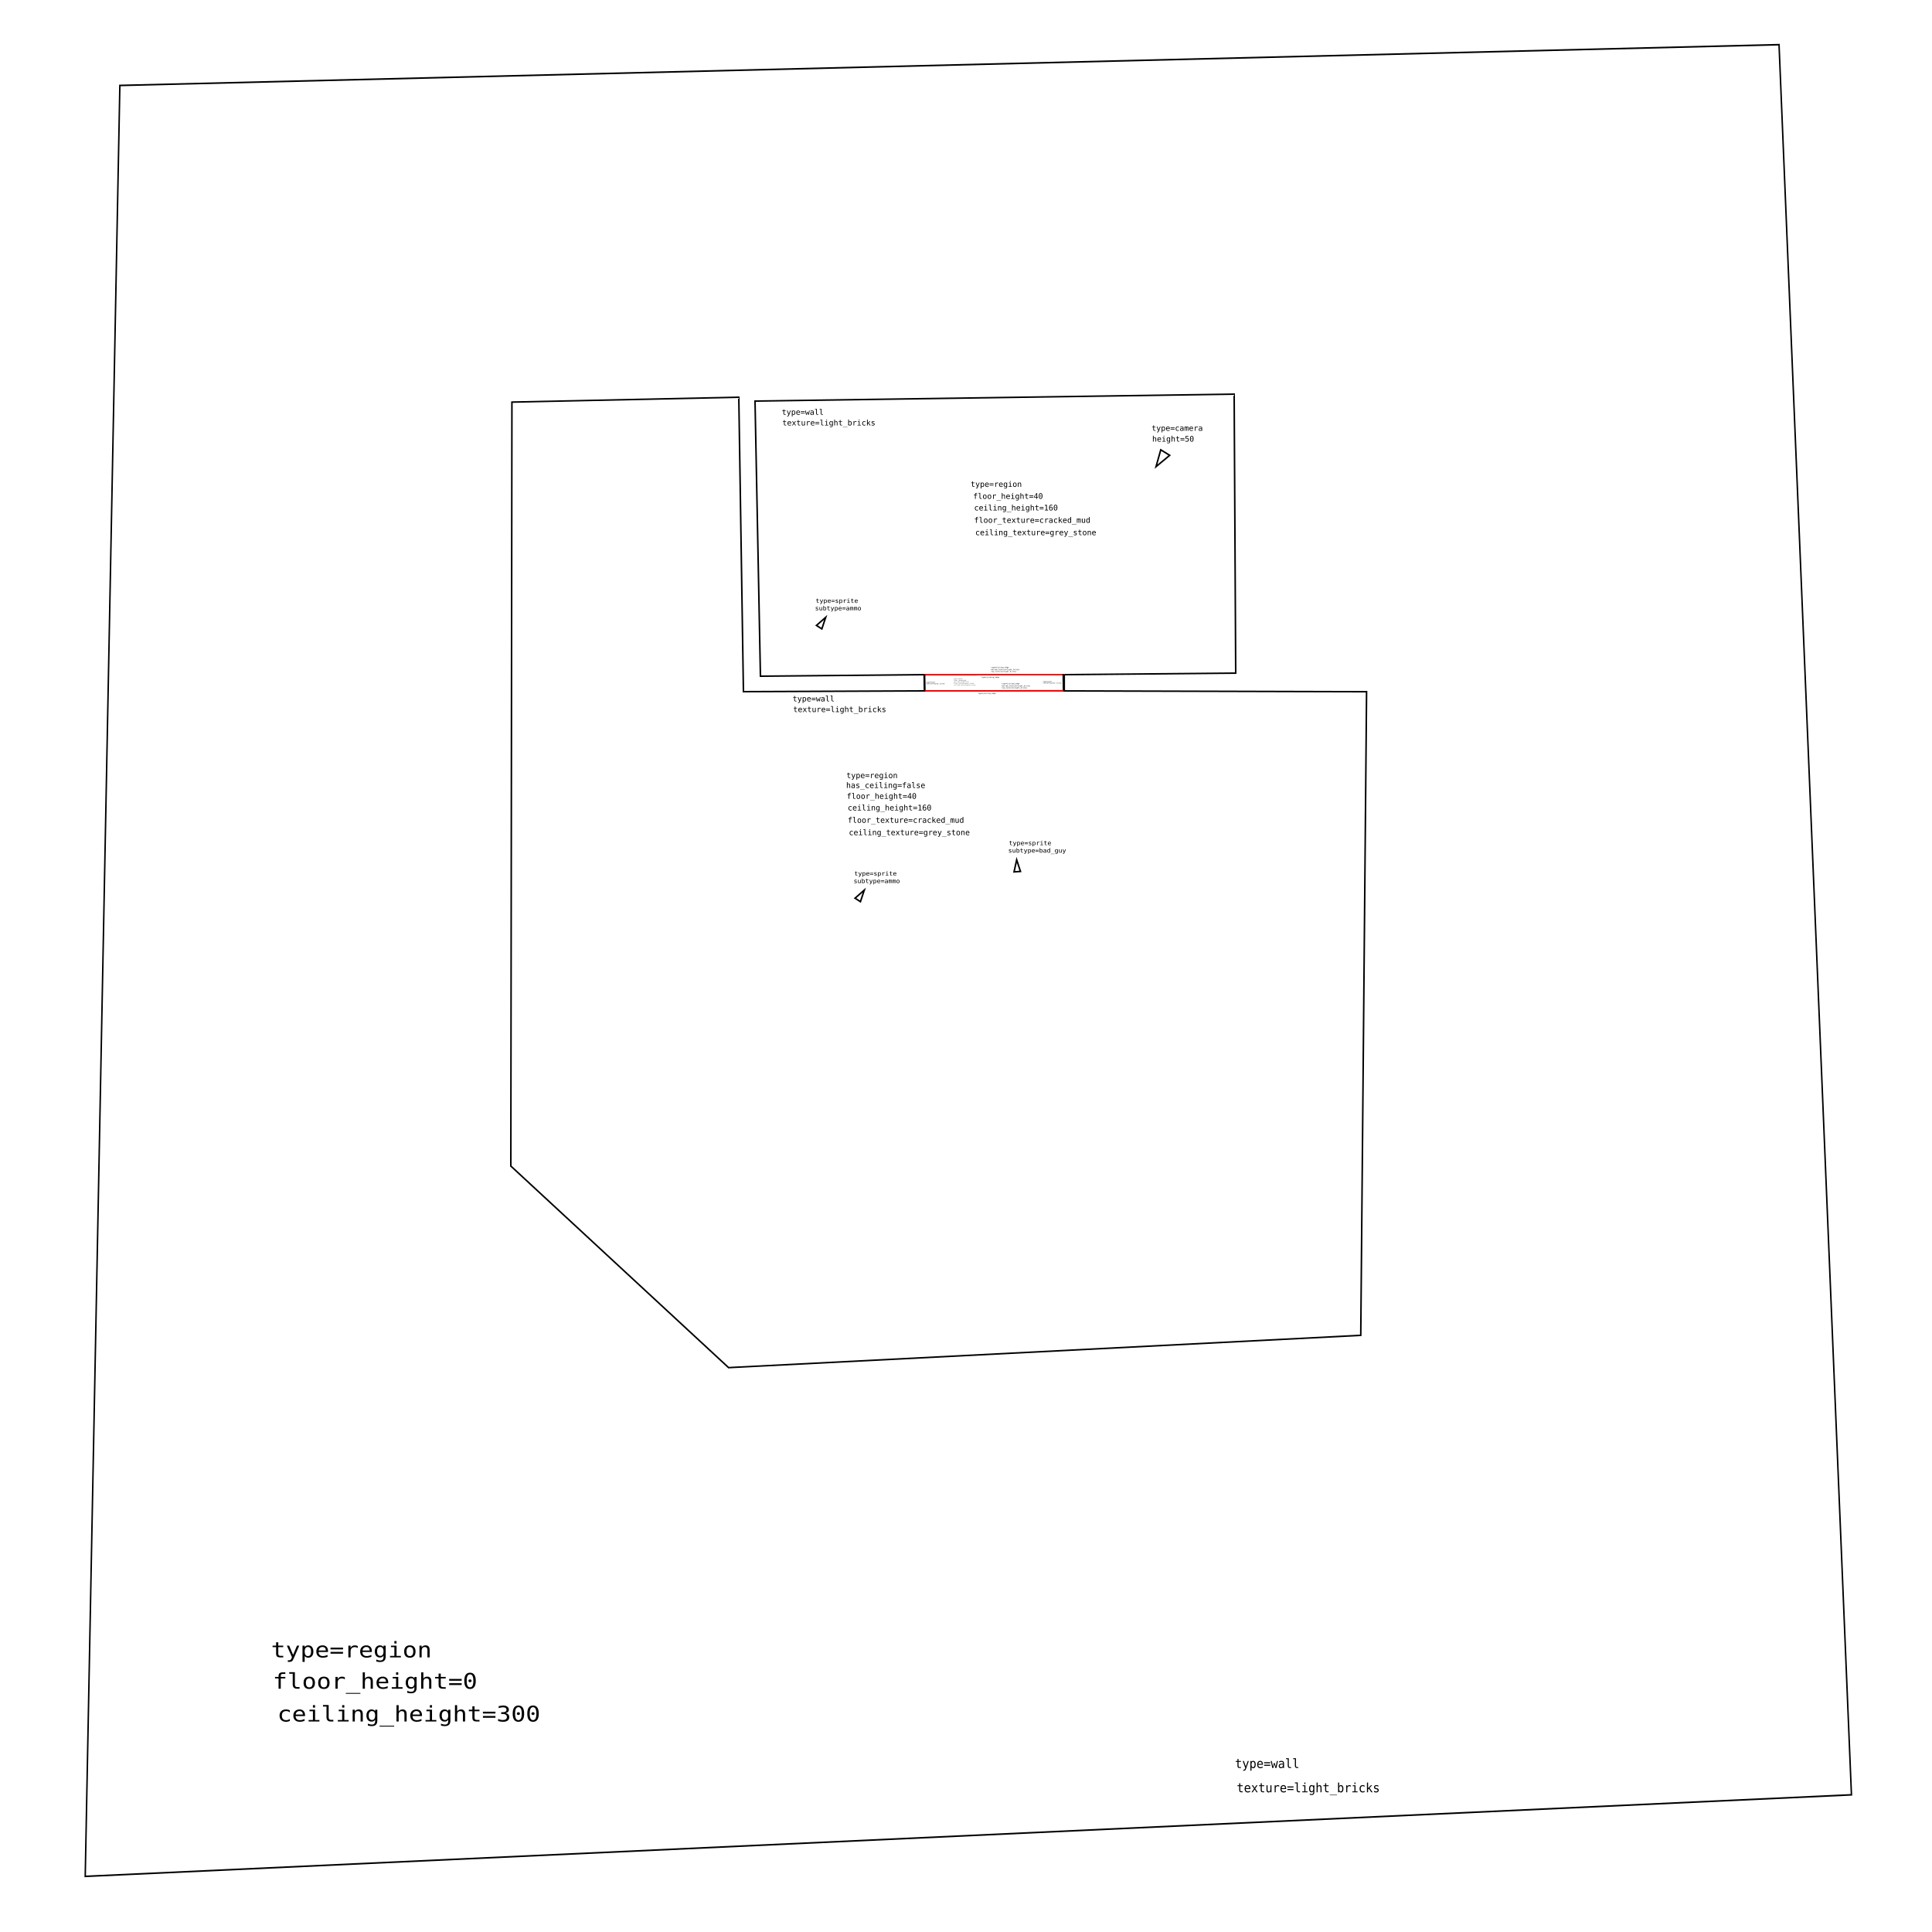
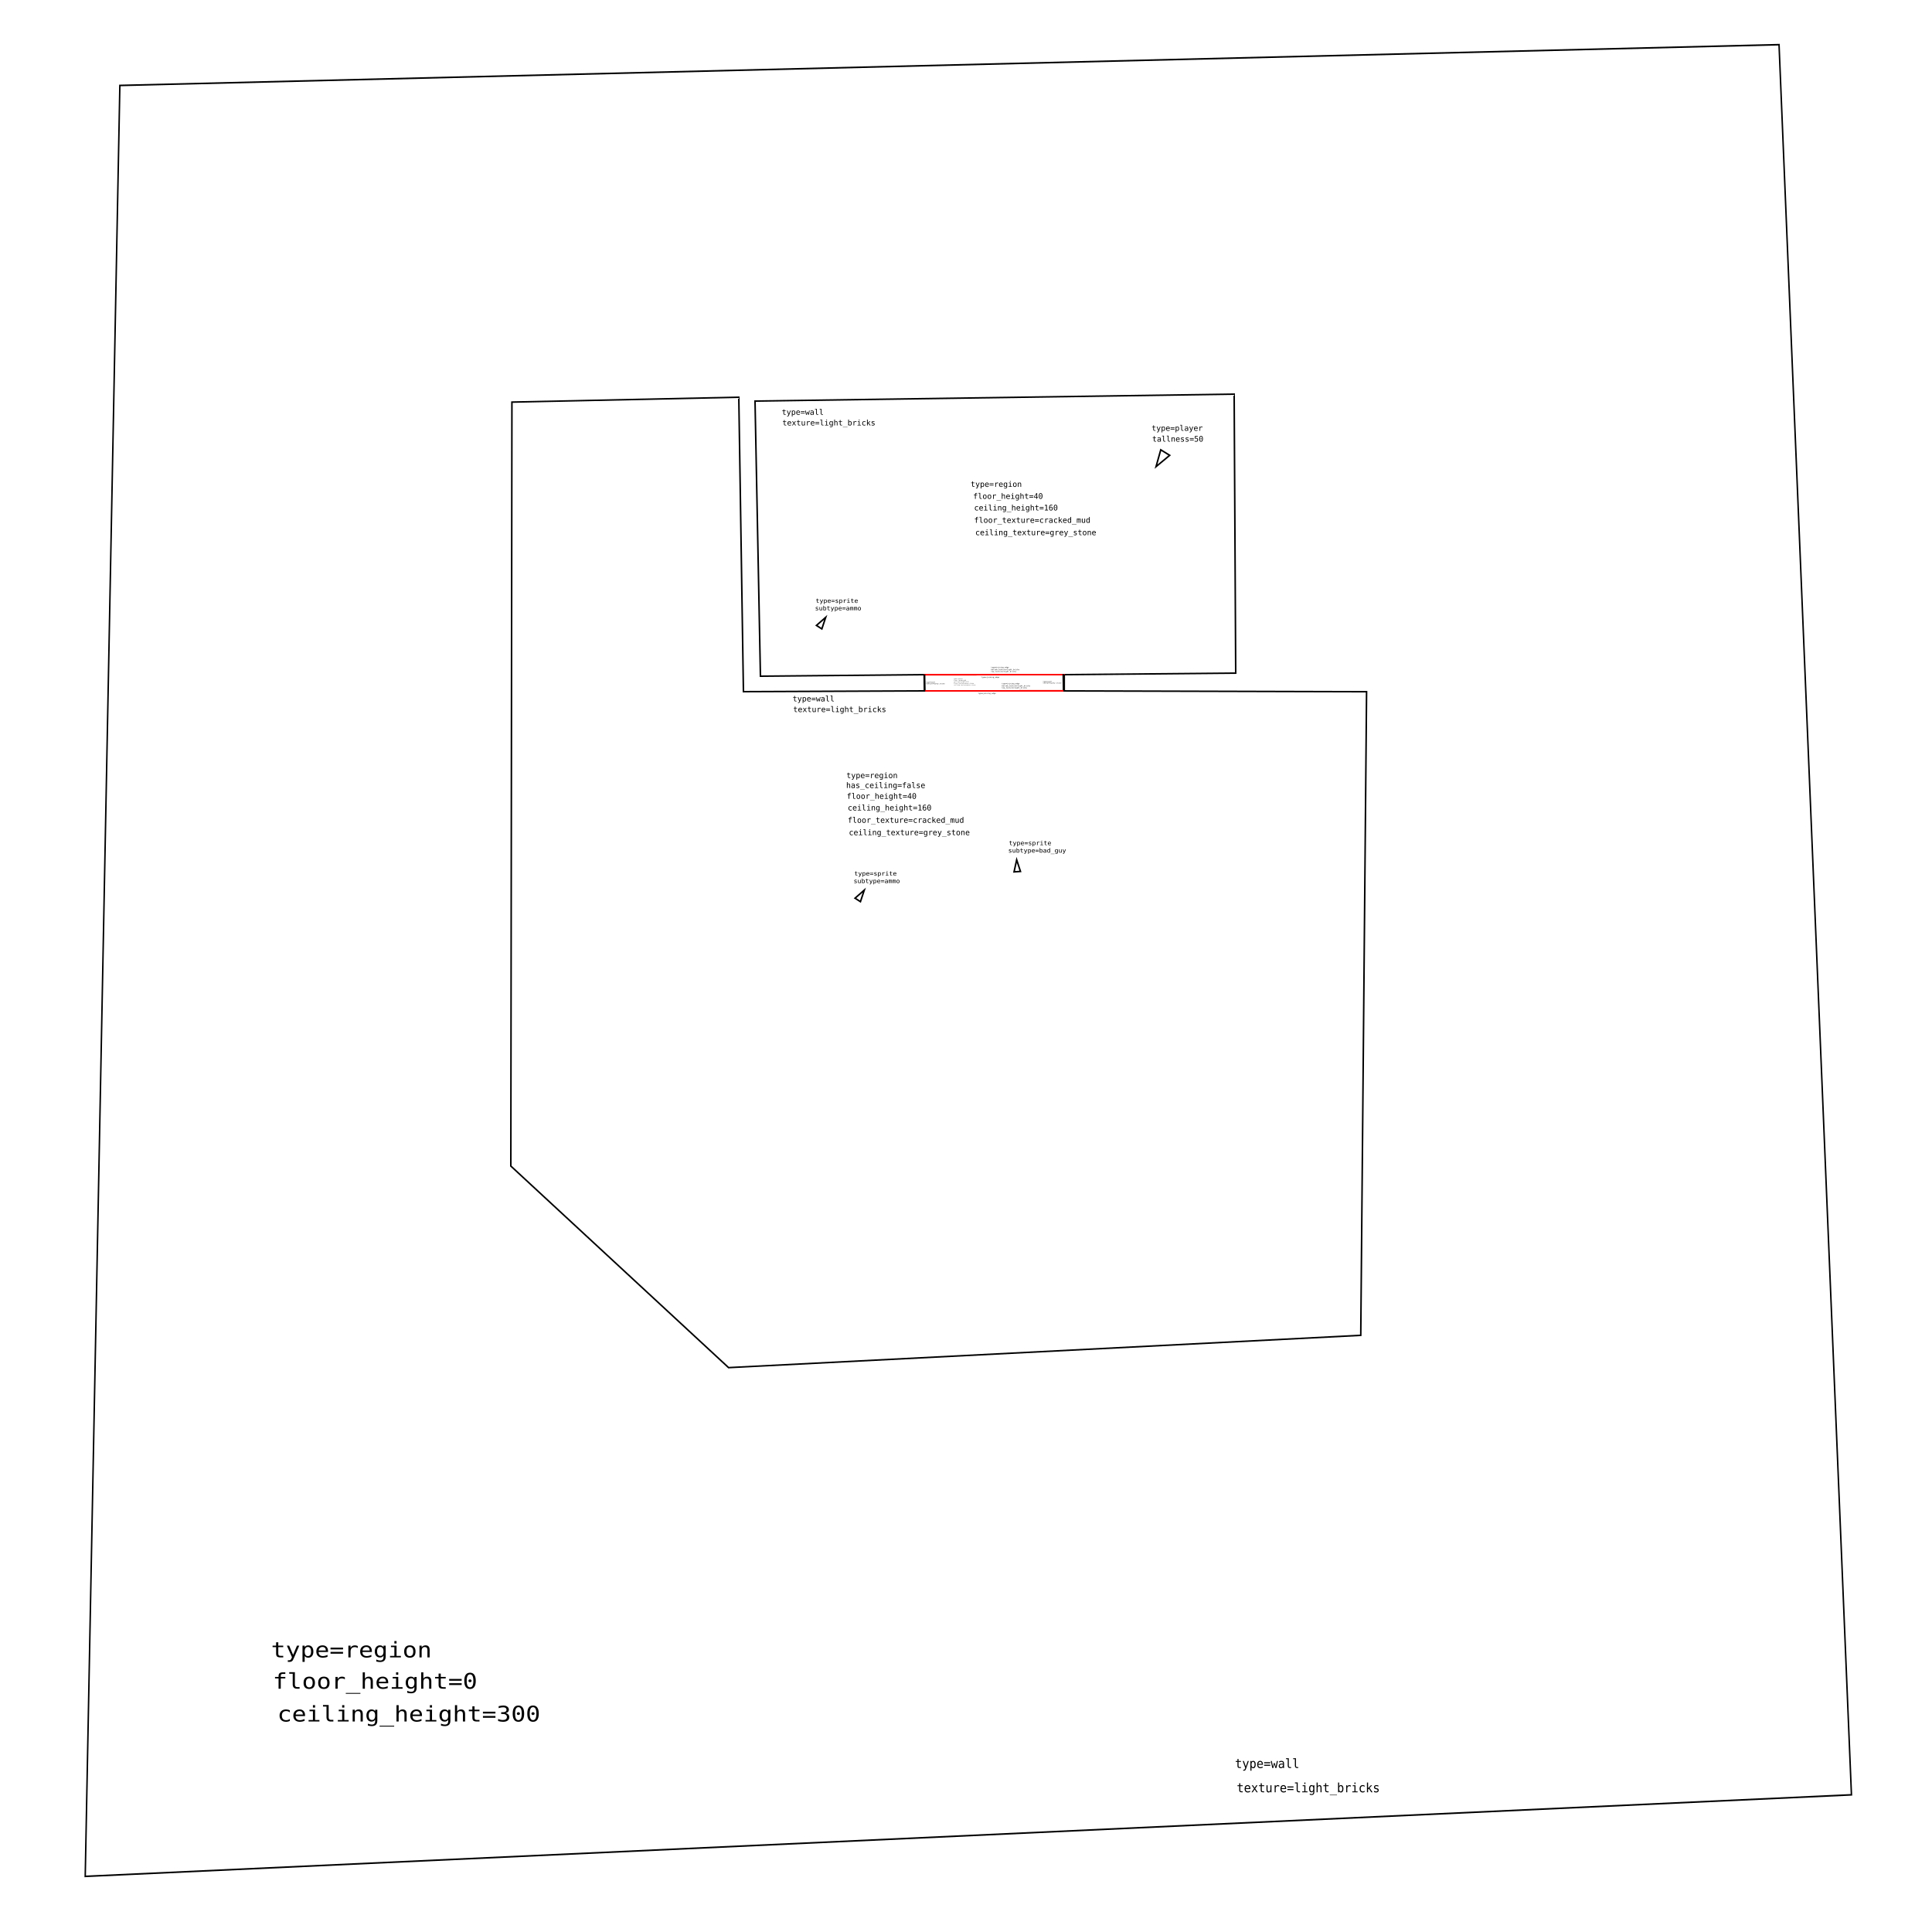
<svg xmlns="http://www.w3.org/2000/svg" version="1.1" id="svg2" viewBox="0 0 1250 1250" height="1000pt" width="1000pt">
  <defs id="defs4" />
  <text xml:space="preserve" style="font-style:normal;font-variant:normal;font-weight:normal;font-stretch:normal;font-size:5px;line-height:125%;font-family:'DejaVu Sans Mono';-inkscape-font-specification:'DejaVu Sans Mono, Normal';text-align:start;writing-mode:lr-tb;text-anchor:start;fill:none;fill-opacity:1;stroke:#000000;stroke-width:1;stroke-miterlimit:4;stroke-dasharray:none;stroke-opacity:1" x="752.125" y="695.688" id="text9190">
    <tspan id="tspan9192" x="752.125" y="695.688" />
  </text>
  <g id="g6420">
    <g transform="matrix(1.538326,0,0,1.660481,-101.7071,-12.87493)" id="g4206">
      <path style="fill:none;fill-rule:evenodd;stroke:#000000;stroke-width:0.626px;stroke-linecap:butt;stroke-linejoin:miter;stroke-opacity:1" d="M 116.525,41.049 101.96,738.877 844.809,707.097 814.354,25.159 Z" id="path4195" />
      <text xml:space="preserve" style="font-style:normal;font-variant:normal;font-weight:normal;font-stretch:normal;font-size:5px;line-height:125%;font-family:'DejaVu Sans Mono';-inkscape-font-specification:'DejaVu Sans Mono, Normal';text-align:start;writing-mode:lr-tb;text-anchor:start;fill:#000000;fill-opacity:1;stroke:none;stroke-width:5;stroke-miterlimit:4;stroke-dasharray:none;stroke-opacity:1" x="585.529" y="696.656" id="text4198">
        <tspan id="tspan4200" x="585.529" y="696.656">type=wall</tspan>
      </text>
      <text xml:space="preserve" style="font-style:normal;font-variant:normal;font-weight:normal;font-stretch:normal;font-size:5px;line-height:125%;font-family:'DejaVu Sans Mono';-inkscape-font-specification:'DejaVu Sans Mono, Normal';text-align:start;writing-mode:lr-tb;text-anchor:start;fill:#000000;fill-opacity:1;stroke:none;stroke-width:5;stroke-miterlimit:4;stroke-dasharray:none;stroke-opacity:1" x="586.269" y="706.104" id="text4202">
        <tspan id="tspan4204" x="586.269" y="706.104">texture=light_bricks</tspan>
      </text>
    </g>
    <text transform="scale(1.061205,0.9423248)" id="text4213" y="1137.977" x="165.23" style="font-style:normal;font-variant:normal;font-weight:normal;font-stretch:normal;font-size:14.802px;line-height:125%;font-family:'DejaVu Sans Mono';-inkscape-font-specification:'DejaVu Sans Mono, Normal';text-align:start;writing-mode:lr-tb;text-anchor:start;fill:#000000;fill-opacity:1;stroke:none;stroke-width:5;stroke-miterlimit:4;stroke-dasharray:none;stroke-opacity:1" xml:space="preserve">
      <tspan y="1137.977" x="165.23" id="tspan4215">type=region</tspan>
    </text>
    <text transform="scale(1.061205,0.9423248)" id="text4217" y="1159.458" x="166.269" style="font-style:normal;font-variant:normal;font-weight:normal;font-stretch:normal;font-size:14.802px;line-height:125%;font-family:'DejaVu Sans Mono';-inkscape-font-specification:'DejaVu Sans Mono, Normal';text-align:start;writing-mode:lr-tb;text-anchor:start;fill:#000000;fill-opacity:1;stroke:none;stroke-width:5;stroke-miterlimit:4;stroke-dasharray:none;stroke-opacity:1" xml:space="preserve">
      <tspan y="1159.458" x="166.269" id="tspan4219">floor_height=0</tspan>
    </text>
    <text transform="scale(1.061205,0.9423248)" id="text4221" y="1181.979" x="169.041" style="font-style:normal;font-variant:normal;font-weight:normal;font-stretch:normal;font-size:14.802px;line-height:125%;font-family:'DejaVu Sans Mono';-inkscape-font-specification:'DejaVu Sans Mono, Normal';text-align:start;writing-mode:lr-tb;text-anchor:start;fill:#000000;fill-opacity:1;stroke:none;stroke-width:5;stroke-miterlimit:4;stroke-dasharray:none;stroke-opacity:1" xml:space="preserve">
      <tspan y="1181.979" x="169.041" id="tspan4223">ceiling_height=300</tspan>
    </text>
    <g id="g6001">
      <g id="g5519" transform="translate(53.40115,167.989)">
        <path id="path4611" d="m 694.544,133.935 3.064,-10.903 5.774,3.577 z" style="fill:none;fill-rule:evenodd;stroke:#000000;stroke-width:1px;stroke-linecap:butt;stroke-linejoin:miter;stroke-opacity:1" />
        <text id="text4613" y="110.732" x="691.704" style="font-style:normal;font-variant:normal;font-weight:normal;font-stretch:normal;font-size:5px;line-height:125%;font-family:'DejaVu Sans Mono';-inkscape-font-specification:'DejaVu Sans Mono, Normal';text-align:start;writing-mode:lr-tb;text-anchor:start;fill:#000000;fill-opacity:1;stroke:none;stroke-width:5;stroke-miterlimit:4;stroke-dasharray:none;stroke-opacity:1" xml:space="preserve">
-           <tspan y="110.732" x="691.704" id="tspan4615">type=camera</tspan>
+           <tspan y="110.732" x="691.704" id="tspan4615">type=player</tspan>
        </text>
        <text id="text5515" y="117.745" x="692.081" style="font-style:normal;font-variant:normal;font-weight:normal;font-stretch:normal;font-size:5px;line-height:125%;font-family:'DejaVu Sans Mono';-inkscape-font-specification:'DejaVu Sans Mono, Normal';text-align:start;writing-mode:lr-tb;text-anchor:start;fill:#000000;fill-opacity:1;stroke:none;stroke-width:5;stroke-miterlimit:4;stroke-dasharray:none;stroke-opacity:1" xml:space="preserve">
-           <tspan y="117.745" x="692.081" id="tspan5517">height=50</tspan>
+           <tspan y="117.745" x="692.081" id="tspan5517">tallness=50</tspan>
        </text>
      </g>
      <g transform="translate(22.98248,-368.6023)" id="g7688-0">
        <path id="path7678-9" d="m 505.25,773.25 3.5,2.25 2.5,-7.5 z" style="fill:none;fill-rule:evenodd;stroke:#000000;stroke-width:1px;stroke-linecap:butt;stroke-linejoin:miter;stroke-opacity:1" />
        <text transform="scale(1.035019,0.9661654)" id="text7680-1" y="785.211" x="487.675" style="font-style:normal;font-variant:normal;font-weight:normal;font-stretch:normal;font-size:4.008px;line-height:125%;font-family:'DejaVu Sans Mono';-inkscape-font-specification:'DejaVu Sans Mono, Normal';text-align:start;writing-mode:lr-tb;text-anchor:start;fill:#000000;fill-opacity:1;stroke:none;stroke-width:5;stroke-miterlimit:4;stroke-dasharray:none;stroke-opacity:1" xml:space="preserve">
          <tspan y="785.211" x="487.675" id="tspan7682-7">type=sprite</tspan>
        </text>
        <text transform="scale(1.035019,0.9661654)" id="text7684-7" y="790.221" x="487.274" style="font-style:normal;font-variant:normal;font-weight:normal;font-stretch:normal;font-size:4.008px;line-height:125%;font-family:'DejaVu Sans Mono';-inkscape-font-specification:'DejaVu Sans Mono, Normal';text-align:start;writing-mode:lr-tb;text-anchor:start;fill:#000000;fill-opacity:1;stroke:none;stroke-width:5;stroke-miterlimit:4;stroke-dasharray:none;stroke-opacity:1" xml:space="preserve">
          <tspan y="790.221" x="487.274" id="tspan7686-1">subtype=ammo</tspan>
        </text>
      </g>
      <text xml:space="preserve" style="font-style:normal;font-variant:normal;font-weight:normal;font-stretch:normal;font-size:5px;line-height:125%;font-family:'DejaVu Sans Mono';-inkscape-font-specification:'DejaVu Sans Mono, Normal';text-align:start;writing-mode:lr-tb;text-anchor:start;fill:none;fill-opacity:1;stroke:#ff0000;stroke-width:1;stroke-miterlimit:4;stroke-dasharray:none;stroke-opacity:1" x="628" y="315" id="text5601">
        <tspan id="tspan5603" x="628" y="315" style="fill:#000000;fill-opacity:1;stroke:none">type=region</tspan>
      </text>
      <text xml:space="preserve" style="font-style:normal;font-variant:normal;font-weight:normal;font-stretch:normal;font-size:5px;line-height:125%;font-family:'DejaVu Sans Mono';-inkscape-font-specification:'DejaVu Sans Mono, Normal';text-align:start;writing-mode:lr-tb;text-anchor:start;fill:#000000;fill-opacity:1;stroke:none;stroke-width:1;stroke-miterlimit:4;stroke-dasharray:none;stroke-opacity:1" x="629.625" y="322.75" id="text5605">
        <tspan id="tspan5607" x="629.625" y="322.75">floor_height=40</tspan>
      </text>
      <text xml:space="preserve" style="font-style:normal;font-variant:normal;font-weight:normal;font-stretch:normal;font-size:5px;line-height:125%;font-family:'DejaVu Sans Mono';-inkscape-font-specification:'DejaVu Sans Mono, Normal';text-align:start;writing-mode:lr-tb;text-anchor:start;fill:#000000;fill-opacity:1;stroke:none;stroke-width:1;stroke-miterlimit:4;stroke-dasharray:none;stroke-opacity:1" x="630.25" y="330.25" id="text5609">
        <tspan id="tspan5611" x="630.25" y="330.25">ceiling_height=160</tspan>
      </text>
      <text xml:space="preserve" style="font-style:normal;font-variant:normal;font-weight:normal;font-stretch:normal;font-size:5px;line-height:125%;font-family:'DejaVu Sans Mono';-inkscape-font-specification:'DejaVu Sans Mono, Normal';text-align:start;writing-mode:lr-tb;text-anchor:start;fill:#000000;fill-opacity:1;stroke:none;stroke-width:1;stroke-miterlimit:4;stroke-dasharray:none;stroke-opacity:1" x="630.25" y="338.25" id="text5613">
        <tspan id="tspan5615" x="630.25" y="338.25">floor_texture=cracked_mud</tspan>
      </text>
      <text xml:space="preserve" style="font-style:normal;font-variant:normal;font-weight:normal;font-stretch:normal;font-size:5px;line-height:125%;font-family:'DejaVu Sans Mono';-inkscape-font-specification:'DejaVu Sans Mono, Normal';text-align:start;writing-mode:lr-tb;text-anchor:start;fill:#000000;fill-opacity:1;stroke:none;stroke-width:1;stroke-miterlimit:4;stroke-dasharray:none;stroke-opacity:1" x="631" y="346.25" id="text5617">
        <tspan id="tspan5619" x="631" y="346.25">ceiling_texture=grey_stone</tspan>
      </text>
      <g id="g5794">
        <path id="path5445-2" d="m 597.719,436.531 91.332,-0.038" style="fill:none;fill-rule:evenodd;stroke:#ff0000;stroke-width:1px;stroke-linecap:butt;stroke-linejoin:miter;stroke-opacity:1" />
        <text transform="scale(1.014495,0.9857125)" id="text5687-7" y="438.405" x="632.023" style="font-style:normal;font-variant:normal;font-weight:normal;font-stretch:normal;font-size:1.112px;line-height:125%;font-family:'DejaVu Sans Mono';-inkscape-font-specification:'DejaVu Sans Mono, Normal';text-align:start;writing-mode:lr-tb;text-anchor:start;fill:#000000;fill-opacity:1;stroke:none;stroke-width:1;stroke-miterlimit:4;stroke-dasharray:none;stroke-opacity:1" xml:space="preserve">
          <tspan y="438.405" x="632.023" id="tspan5689-8">type=joining_edge</tspan>
        </text>
        <text transform="scale(1.014495,0.9857125)" id="text5691-6" y="439.864" x="632.093" style="font-style:normal;font-variant:normal;font-weight:normal;font-stretch:normal;font-size:1.112px;line-height:125%;font-family:'DejaVu Sans Mono';-inkscape-font-specification:'DejaVu Sans Mono, Normal';text-align:start;writing-mode:lr-tb;text-anchor:start;fill:#000000;fill-opacity:1;stroke:none;stroke-width:1;stroke-miterlimit:4;stroke-dasharray:none;stroke-opacity:1" xml:space="preserve">
          <tspan y="439.864" x="632.093" id="tspan5693-8">bottom_texture=light_bricks</tspan>
        </text>
        <text transform="scale(1.014495,0.9857125)" id="text5695-8" y="441.143" x="632.037" style="font-style:normal;font-variant:normal;font-weight:normal;font-stretch:normal;font-size:1.112px;line-height:125%;font-family:'DejaVu Sans Mono';-inkscape-font-specification:'DejaVu Sans Mono, Normal';text-align:start;writing-mode:lr-tb;text-anchor:start;fill:#000000;fill-opacity:1;stroke:none;stroke-width:1;stroke-miterlimit:4;stroke-dasharray:none;stroke-opacity:1" xml:space="preserve">
          <tspan y="441.143" x="632.037" id="tspan5697-4">top_texture=light_bricks</tspan>
        </text>
      </g>
      <g id="g5787">
        <path id="path5443" d="m 598,436.5 -106,1 -3.5,-178 310,-4.5 1,180.5 -111,1" style="fill:none;fill-rule:evenodd;stroke:#000000;stroke-width:1px;stroke-linecap:butt;stroke-linejoin:miter;stroke-opacity:1" />
        <text id="text5755-2" y="268.376" x="505.832" style="font-style:normal;font-variant:normal;font-weight:normal;font-stretch:normal;font-size:5px;line-height:125%;font-family:'DejaVu Sans Mono';-inkscape-font-specification:'DejaVu Sans Mono, Normal';text-align:start;writing-mode:lr-tb;text-anchor:start;fill:#000000;fill-opacity:1;stroke:none;stroke-width:1;stroke-miterlimit:4;stroke-dasharray:none;stroke-opacity:1" xml:space="preserve">
          <tspan y="268.376" x="505.832" id="tspan5757-0">type=wall</tspan>
        </text>
        <text id="text5759-6" y="275.27" x="506.185" style="font-style:normal;font-variant:normal;font-weight:normal;font-stretch:normal;font-size:5px;line-height:125%;font-family:'DejaVu Sans Mono';-inkscape-font-specification:'DejaVu Sans Mono, Normal';text-align:start;writing-mode:lr-tb;text-anchor:start;fill:#000000;fill-opacity:1;stroke:none;stroke-width:1;stroke-miterlimit:4;stroke-dasharray:none;stroke-opacity:1" xml:space="preserve">
          <tspan y="275.27" x="506.185" id="tspan5761-8">texture=light_bricks</tspan>
        </text>
      </g>
    </g>
    <g id="g5900">
      <text xml:space="preserve" style="font-style:normal;font-variant:normal;font-weight:normal;font-stretch:normal;font-size:0.754px;line-height:125%;font-family:'DejaVu Sans Mono';-inkscape-font-specification:'DejaVu Sans Mono, Normal';text-align:start;writing-mode:lr-tb;text-anchor:start;fill:none;fill-opacity:1;stroke:#ff0000;stroke-width:1;stroke-miterlimit:4;stroke-dasharray:none;stroke-opacity:1" x="517.829" y="523.409" id="text5601-7" transform="scale(1.191333,0.8393957)">
        <tspan id="tspan5603-4" x="517.829" y="523.409" style="fill:#000000;fill-opacity:1;stroke:none">type=region</tspan>
      </text>
      <text xml:space="preserve" style="font-style:normal;font-variant:normal;font-weight:normal;font-stretch:normal;font-size:0.754px;line-height:125%;font-family:'DejaVu Sans Mono';-inkscape-font-specification:'DejaVu Sans Mono, Normal';text-align:start;writing-mode:lr-tb;text-anchor:start;fill:#000000;fill-opacity:1;stroke:none;stroke-width:1;stroke-miterlimit:4;stroke-dasharray:none;stroke-opacity:1" x="517.812" y="524.614" id="text5605-52" transform="scale(1.191333,0.8393957)">
        <tspan id="tspan5607-5" x="517.812" y="524.614">floor_height=80</tspan>
      </text>
      <text xml:space="preserve" style="font-style:normal;font-variant:normal;font-weight:normal;font-stretch:normal;font-size:0.754px;line-height:125%;font-family:'DejaVu Sans Mono';-inkscape-font-specification:'DejaVu Sans Mono, Normal';text-align:start;writing-mode:lr-tb;text-anchor:start;fill:#000000;fill-opacity:1;stroke:none;stroke-width:1;stroke-miterlimit:4;stroke-dasharray:none;stroke-opacity:1" x="517.906" y="525.745" id="text5609-4" transform="scale(1.191333,0.8393957)">
        <tspan id="tspan5611-7" x="517.906" y="525.745">ceiling_height=120</tspan>
      </text>
      <text xml:space="preserve" style="font-style:normal;font-variant:normal;font-weight:normal;font-stretch:normal;font-size:0.754px;line-height:125%;font-family:'DejaVu Sans Mono';-inkscape-font-specification:'DejaVu Sans Mono, Normal';text-align:start;writing-mode:lr-tb;text-anchor:start;fill:#000000;fill-opacity:1;stroke:none;stroke-width:1;stroke-miterlimit:4;stroke-dasharray:none;stroke-opacity:1" x="517.906" y="526.951" id="text5613-4" transform="scale(1.191333,0.8393957)">
        <tspan id="tspan5615-4" x="517.906" y="526.951">floor_texture=grey_stone</tspan>
      </text>
      <text xml:space="preserve" style="font-style:normal;font-variant:normal;font-weight:normal;font-stretch:normal;font-size:0.754px;line-height:125%;font-family:'DejaVu Sans Mono';-inkscape-font-specification:'DejaVu Sans Mono, Normal';text-align:start;writing-mode:lr-tb;text-anchor:start;fill:#000000;fill-opacity:1;stroke:none;stroke-width:1;stroke-miterlimit:4;stroke-dasharray:none;stroke-opacity:1" x="518.019" y="528.157" id="text5617-3" transform="scale(1.191333,0.8393957)">
        <tspan id="tspan5619-0" x="518.019" y="528.157">ceiling_texture=grey_stone</tspan>
      </text>
      <g id="g5808">
        <path id="path5445-2-0-6" d="m 597.719,447.009 91.332,-0.038" style="fill:none;fill-rule:evenodd;stroke:#ff0000;stroke-width:1px;stroke-linecap:butt;stroke-linejoin:miter;stroke-opacity:1" />
        <text transform="scale(1.014495,0.9857125)" id="text5687" y="449.075" x="638.863" style="font-style:normal;font-variant:normal;font-weight:normal;font-stretch:normal;font-size:1.112px;line-height:125%;font-family:'DejaVu Sans Mono';-inkscape-font-specification:'DejaVu Sans Mono, Normal';text-align:start;writing-mode:lr-tb;text-anchor:start;fill:#000000;fill-opacity:1;stroke:none;stroke-width:1;stroke-miterlimit:4;stroke-dasharray:none;stroke-opacity:1" xml:space="preserve">
          <tspan y="449.075" x="638.863" id="tspan5689">type=joining_edge</tspan>
        </text>
        <text transform="scale(1.014495,0.9857125)" id="text5691" y="450.535" x="638.932" style="font-style:normal;font-variant:normal;font-weight:normal;font-stretch:normal;font-size:1.112px;line-height:125%;font-family:'DejaVu Sans Mono';-inkscape-font-specification:'DejaVu Sans Mono, Normal';text-align:start;writing-mode:lr-tb;text-anchor:start;fill:#000000;fill-opacity:1;stroke:none;stroke-width:1;stroke-miterlimit:4;stroke-dasharray:none;stroke-opacity:1" xml:space="preserve">
          <tspan y="450.535" x="638.932" id="tspan5693">bottom_texture=light_bricks</tspan>
        </text>
        <text transform="scale(1.014495,0.9857125)" id="text5695" y="451.813" x="638.877" style="font-style:normal;font-variant:normal;font-weight:normal;font-stretch:normal;font-size:1.112px;line-height:125%;font-family:'DejaVu Sans Mono';-inkscape-font-specification:'DejaVu Sans Mono, Normal';text-align:start;writing-mode:lr-tb;text-anchor:start;fill:#000000;fill-opacity:1;stroke:none;stroke-width:1;stroke-miterlimit:4;stroke-dasharray:none;stroke-opacity:1" xml:space="preserve">
          <tspan y="451.813" x="638.877" id="tspan5697">top_texture=light_bricks</tspan>
        </text>
      </g>
      <g id="g5803">
        <path id="path5445" d="m 597.719,436.531 91.332,-0.038" style="fill:none;fill-rule:evenodd;stroke:#ff0000;stroke-width:1px;stroke-linecap:butt;stroke-linejoin:miter;stroke-opacity:1" />
        <text transform="scale(1.014495,0.9857125)" id="text5687-3" y="444.885" x="625.884" style="font-style:normal;font-variant:normal;font-weight:normal;font-stretch:normal;font-size:1.112px;line-height:125%;font-family:'DejaVu Sans Mono';-inkscape-font-specification:'DejaVu Sans Mono, Normal';text-align:start;writing-mode:lr-tb;text-anchor:start;fill:#000000;fill-opacity:1;stroke:none;stroke-width:1;stroke-miterlimit:4;stroke-dasharray:none;stroke-opacity:1" xml:space="preserve">
          <tspan y="444.885" x="625.884" id="tspan5689-1">type=joining_edge</tspan>
        </text>
      </g>
      <g id="g5893">
        <text transform="scale(1.102545,0.906992)" id="text5852" y="486.991" x="543.448" style="font-style:normal;font-variant:normal;font-weight:normal;font-stretch:normal;font-size:1.015px;line-height:125%;font-family:'DejaVu Sans Mono';-inkscape-font-specification:'DejaVu Sans Mono, Normal';text-align:start;writing-mode:lr-tb;text-anchor:start;fill:#000000;fill-opacity:1;stroke:none;stroke-width:1;stroke-miterlimit:4;stroke-dasharray:none;stroke-opacity:1" xml:space="preserve">
          <tspan y="486.991" x="543.448" id="tspan5854">type=wall</tspan>
        </text>
        <text transform="scale(1.102545,0.906992)" id="text5856" y="488.042" x="543.44" style="font-style:normal;font-variant:normal;font-weight:normal;font-stretch:normal;font-size:1.015px;line-height:125%;font-family:'DejaVu Sans Mono';-inkscape-font-specification:'DejaVu Sans Mono, Normal';text-align:start;writing-mode:lr-tb;text-anchor:start;fill:#000000;fill-opacity:1;stroke:none;stroke-width:1;stroke-miterlimit:4;stroke-dasharray:none;stroke-opacity:1" xml:space="preserve">
          <tspan y="488.042" x="543.44" id="tspan5858">texture=grey_stone</tspan>
        </text>
        <path id="path5860" d="m 598.212,436.297 0.133,10.916" style="fill:none;fill-rule:evenodd;stroke:#000000;stroke-width:1px;stroke-linecap:butt;stroke-linejoin:miter;stroke-opacity:1" />
      </g>
      <g id="g5886">
        <path id="path5516-2" d="m 687.903,436.116 0.188,11.312" style="fill:none;fill-rule:evenodd;stroke:#000000;stroke-width:1px;stroke-linecap:butt;stroke-linejoin:miter;stroke-opacity:1" />
        <text transform="scale(1.102545,0.906992)" id="text5852-6" y="486.53" x="611.958" style="font-style:normal;font-variant:normal;font-weight:normal;font-stretch:normal;font-size:1.015px;line-height:125%;font-family:'DejaVu Sans Mono';-inkscape-font-specification:'DejaVu Sans Mono, Normal';text-align:start;writing-mode:lr-tb;text-anchor:start;fill:#000000;fill-opacity:1;stroke:none;stroke-width:1;stroke-miterlimit:4;stroke-dasharray:none;stroke-opacity:1" xml:space="preserve">
          <tspan y="486.53" x="611.958" id="tspan5854-6">type=wall</tspan>
        </text>
        <text transform="scale(1.102545,0.906992)" id="text5856-4" y="487.581" x="611.95" style="font-style:normal;font-variant:normal;font-weight:normal;font-stretch:normal;font-size:1.015px;line-height:125%;font-family:'DejaVu Sans Mono';-inkscape-font-specification:'DejaVu Sans Mono, Normal';text-align:start;writing-mode:lr-tb;text-anchor:start;fill:#000000;fill-opacity:1;stroke:none;stroke-width:1;stroke-miterlimit:4;stroke-dasharray:none;stroke-opacity:1" xml:space="preserve">
          <tspan y="487.581" x="611.95" id="tspan5858-9">texture=grey_stone</tspan>
        </text>
      </g>
    </g>
    <g id="g6384">
      <g id="g7688" transform="translate(47.94869,-192.1175)">
        <path id="path7678" d="m 505.25,773.25 3.5,2.25 2.5,-7.5 z" style="fill:none;fill-rule:evenodd;stroke:#000000;stroke-width:1px;stroke-linecap:butt;stroke-linejoin:miter;stroke-opacity:1" />
        <text transform="scale(1.035019,0.9661654)" id="text7680" y="785.211" x="487.675" style="font-style:normal;font-variant:normal;font-weight:normal;font-stretch:normal;font-size:4.008px;line-height:125%;font-family:'DejaVu Sans Mono';-inkscape-font-specification:'DejaVu Sans Mono, Normal';text-align:start;writing-mode:lr-tb;text-anchor:start;fill:#000000;fill-opacity:1;stroke:none;stroke-width:5;stroke-miterlimit:4;stroke-dasharray:none;stroke-opacity:1" xml:space="preserve">
          <tspan y="785.211" x="487.675" id="tspan7682">type=sprite</tspan>
        </text>
        <text transform="scale(1.035019,0.9661654)" id="text7684" y="790.221" x="487.274" style="font-style:normal;font-variant:normal;font-weight:normal;font-stretch:normal;font-size:4.008px;line-height:125%;font-family:'DejaVu Sans Mono';-inkscape-font-specification:'DejaVu Sans Mono, Normal';text-align:start;writing-mode:lr-tb;text-anchor:start;fill:#000000;fill-opacity:1;stroke:none;stroke-width:5;stroke-miterlimit:4;stroke-dasharray:none;stroke-opacity:1" xml:space="preserve">
          <tspan y="790.221" x="487.274" id="tspan7686">subtype=ammo</tspan>
        </text>
      </g>
      <g id="g7750" transform="translate(86.94869,-88.11746)">
        <path id="path7678-5" d="m 569.138,652.218 4.152,-0.275 -2.454,-7.515 z" style="fill:none;fill-rule:evenodd;stroke:#000000;stroke-width:1px;stroke-linecap:butt;stroke-linejoin:miter;stroke-opacity:1" />
        <text transform="scale(1.035019,0.9661654)" id="text7680-9" y="657.143" x="546.644" style="font-style:normal;font-variant:normal;font-weight:normal;font-stretch:normal;font-size:4.008px;line-height:125%;font-family:'DejaVu Sans Mono';-inkscape-font-specification:'DejaVu Sans Mono, Normal';text-align:start;writing-mode:lr-tb;text-anchor:start;fill:#000000;fill-opacity:1;stroke:none;stroke-width:5;stroke-miterlimit:4;stroke-dasharray:none;stroke-opacity:1" xml:space="preserve">
          <tspan y="657.143" x="546.644" id="tspan7682-77">type=sprite</tspan>
        </text>
        <text transform="scale(1.035019,0.9661654)" id="text7684-6" y="662.153" x="546.243" style="font-style:normal;font-variant:normal;font-weight:normal;font-stretch:normal;font-size:4.008px;line-height:125%;font-family:'DejaVu Sans Mono';-inkscape-font-specification:'DejaVu Sans Mono, Normal';text-align:start;writing-mode:lr-tb;text-anchor:start;fill:#000000;fill-opacity:1;stroke:none;stroke-width:5;stroke-miterlimit:4;stroke-dasharray:none;stroke-opacity:1" xml:space="preserve">
          <tspan id="tspan7746" y="662.153" x="546.243">subtype=bad_guy</tspan>
        </text>
      </g>
      <text xml:space="preserve" style="font-style:normal;font-variant:normal;font-weight:normal;font-stretch:normal;font-size:5px;line-height:125%;font-family:'DejaVu Sans Mono';-inkscape-font-specification:'DejaVu Sans Mono, Normal';text-align:start;writing-mode:lr-tb;text-anchor:start;fill:none;fill-opacity:1;stroke:#ff0000;stroke-width:1;stroke-miterlimit:4;stroke-dasharray:none;stroke-opacity:1" x="547.635" y="503.435" id="text5601-1">
        <tspan id="tspan5603-5" x="547.635" y="503.435" style="fill:#000000;fill-opacity:1;stroke:none">type=region</tspan>
      </text>
      <text xml:space="preserve" style="font-style:normal;font-variant:normal;font-weight:normal;font-stretch:normal;font-size:5px;line-height:125%;font-family:'DejaVu Sans Mono';-inkscape-font-specification:'DejaVu Sans Mono, Normal';text-align:start;writing-mode:lr-tb;text-anchor:start;fill:#000000;fill-opacity:1;stroke:none;stroke-width:1;stroke-miterlimit:4;stroke-dasharray:none;stroke-opacity:1" x="547.846" y="516.842" id="text5605-5">
        <tspan id="tspan5607-4" x="547.846" y="516.842">floor_height=40</tspan>
      </text>
      <text xml:space="preserve" style="font-style:normal;font-variant:normal;font-weight:normal;font-stretch:normal;font-size:5px;line-height:125%;font-family:'DejaVu Sans Mono';-inkscape-font-specification:'DejaVu Sans Mono, Normal';text-align:start;writing-mode:lr-tb;text-anchor:start;fill:#000000;fill-opacity:1;stroke:none;stroke-width:1;stroke-miterlimit:4;stroke-dasharray:none;stroke-opacity:1" x="548.471" y="524.342" id="text5609-7">
        <tspan id="tspan5611-6" x="548.471" y="524.342">ceiling_height=160</tspan>
      </text>
      <text xml:space="preserve" style="font-style:normal;font-variant:normal;font-weight:normal;font-stretch:normal;font-size:5px;line-height:125%;font-family:'DejaVu Sans Mono';-inkscape-font-specification:'DejaVu Sans Mono, Normal';text-align:start;writing-mode:lr-tb;text-anchor:start;fill:#000000;fill-opacity:1;stroke:none;stroke-width:1;stroke-miterlimit:4;stroke-dasharray:none;stroke-opacity:1" x="548.471" y="532.342" id="text5613-5">
        <tspan id="tspan5615-6" x="548.471" y="532.342">floor_texture=cracked_mud</tspan>
      </text>
      <text xml:space="preserve" style="font-style:normal;font-variant:normal;font-weight:normal;font-stretch:normal;font-size:5px;line-height:125%;font-family:'DejaVu Sans Mono';-inkscape-font-specification:'DejaVu Sans Mono, Normal';text-align:start;writing-mode:lr-tb;text-anchor:start;fill:#000000;fill-opacity:1;stroke:none;stroke-width:1;stroke-miterlimit:4;stroke-dasharray:none;stroke-opacity:1" x="549.221" y="540.342" id="text5617-9">
        <tspan id="tspan5619-3" x="549.221" y="540.342">ceiling_texture=grey_stone</tspan>
      </text>
      <g id="g5817">
        <path id="path5445-2-0" d="m 597.719,447.009 91.332,-0.038" style="fill:none;fill-rule:evenodd;stroke:#ff0000;stroke-width:1px;stroke-linecap:butt;stroke-linejoin:miter;stroke-opacity:1" />
        <text transform="scale(1.014495,0.9857125)" id="text5687-4" y="455.482" x="623.706" style="font-style:normal;font-variant:normal;font-weight:normal;font-stretch:normal;font-size:1.112px;line-height:125%;font-family:'DejaVu Sans Mono';-inkscape-font-specification:'DejaVu Sans Mono, Normal';text-align:start;writing-mode:lr-tb;text-anchor:start;fill:#000000;fill-opacity:1;stroke:none;stroke-width:1;stroke-miterlimit:4;stroke-dasharray:none;stroke-opacity:1" xml:space="preserve">
          <tspan y="455.482" x="623.706" id="tspan5689-9">type=joining_edge</tspan>
        </text>
      </g>
      <g id="g6039">
        <path id="path5518" d="M 597.938,436.562 598.125,447 481,447.5 478,257 l -146.79,3.159 -0.707,494.268 140.886,130.428 409.021,-20.899 3.757,-416.413 -195.603,-0.53 0.003,-10.626" style="fill:none;fill-rule:evenodd;stroke:#000000;stroke-width:1px;stroke-linecap:butt;stroke-linejoin:miter;stroke-opacity:1" />
        <text id="text5755" y="453.798" x="512.829" style="font-style:normal;font-variant:normal;font-weight:normal;font-stretch:normal;font-size:5px;line-height:125%;font-family:'DejaVu Sans Mono';-inkscape-font-specification:'DejaVu Sans Mono, Normal';text-align:start;writing-mode:lr-tb;text-anchor:start;fill:#000000;fill-opacity:1;stroke:none;stroke-width:1;stroke-miterlimit:4;stroke-dasharray:none;stroke-opacity:1" xml:space="preserve">
          <tspan y="453.798" x="512.829" id="tspan5757">type=wall</tspan>
        </text>
        <text id="text5759" y="460.692" x="513.183" style="font-style:normal;font-variant:normal;font-weight:normal;font-stretch:normal;font-size:5px;line-height:125%;font-family:'DejaVu Sans Mono';-inkscape-font-specification:'DejaVu Sans Mono, Normal';text-align:start;writing-mode:lr-tb;text-anchor:start;fill:#000000;fill-opacity:1;stroke:none;stroke-width:1;stroke-miterlimit:4;stroke-dasharray:none;stroke-opacity:1" xml:space="preserve">
          <tspan y="460.692" x="513.183" id="tspan5761">texture=light_bricks</tspan>
        </text>
      </g>
      <text xml:space="preserve" style="font-style:normal;font-variant:normal;font-weight:normal;font-stretch:normal;font-size:5px;line-height:125%;font-family:'DejaVu Sans Mono';-inkscape-font-specification:'DejaVu Sans Mono, Normal';text-align:start;writing-mode:lr-tb;text-anchor:start;fill:#000000;fill-opacity:1;stroke:none;stroke-width:1;stroke-miterlimit:4;stroke-dasharray:none;stroke-opacity:1" x="547.477" y="509.836" id="text6348">
        <tspan id="tspan6350" x="547.477" y="509.836">has_ceiling=false</tspan>
      </text>
    </g>
  </g>
</svg>
